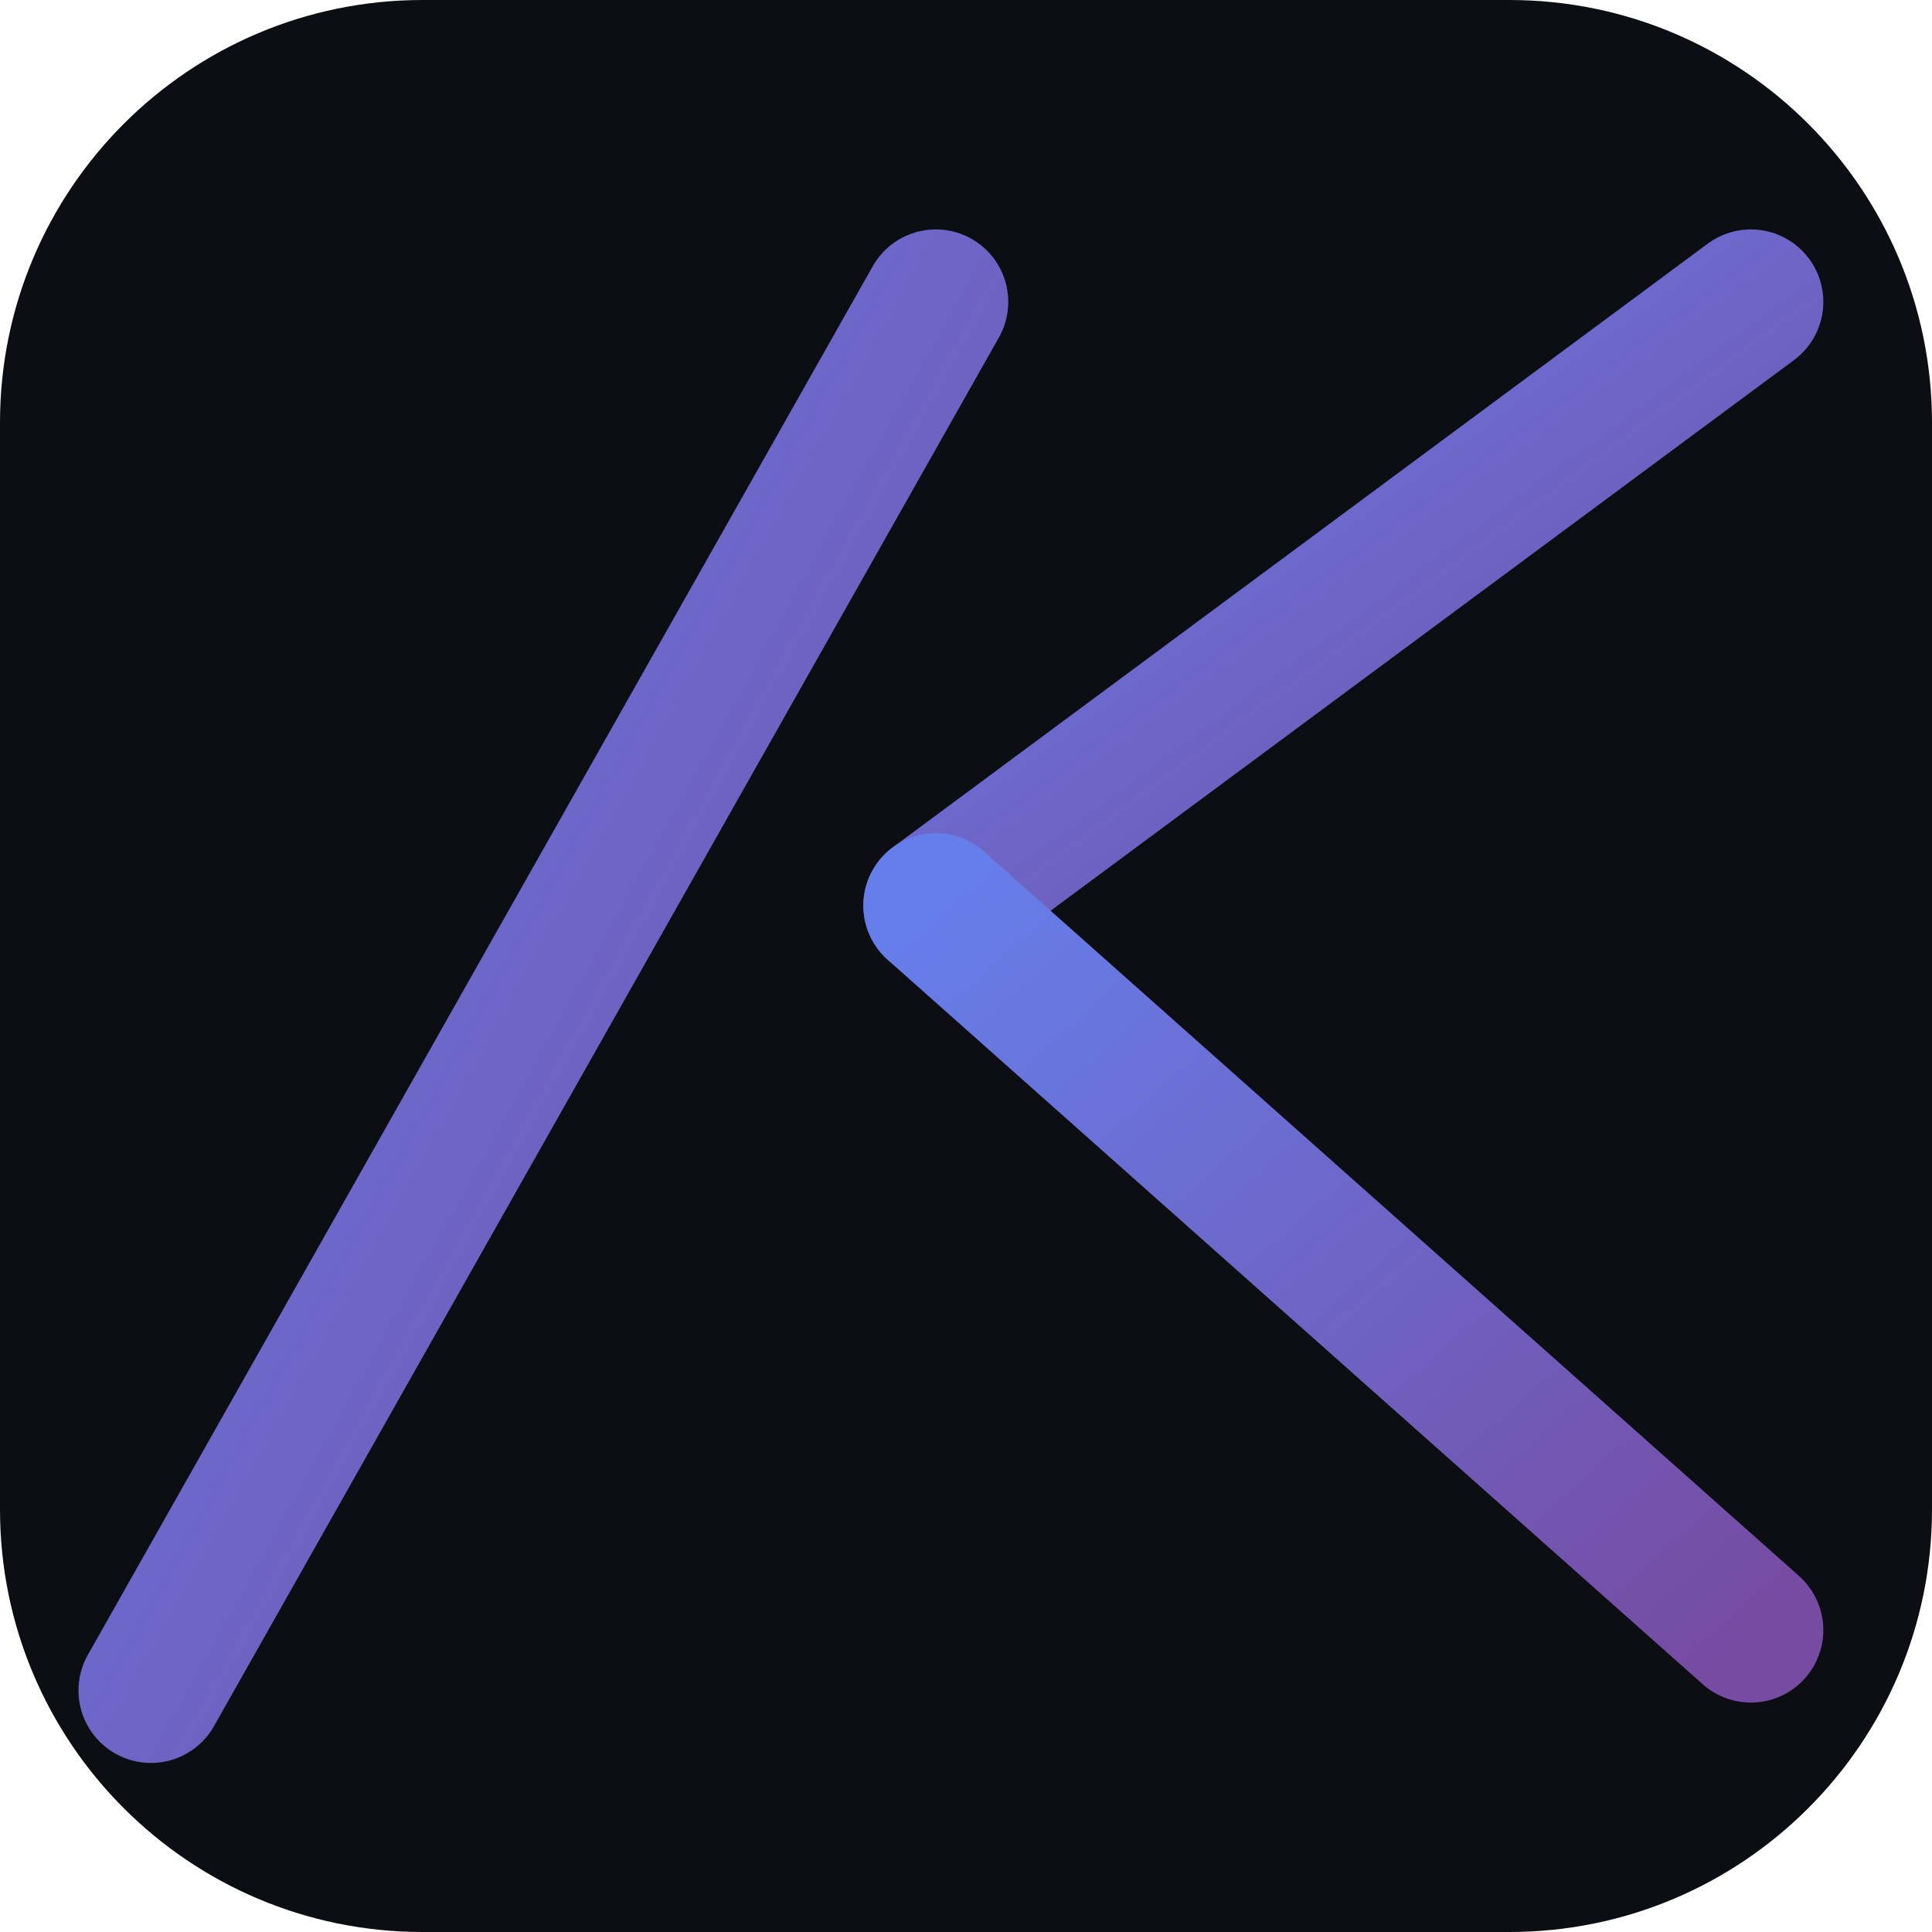
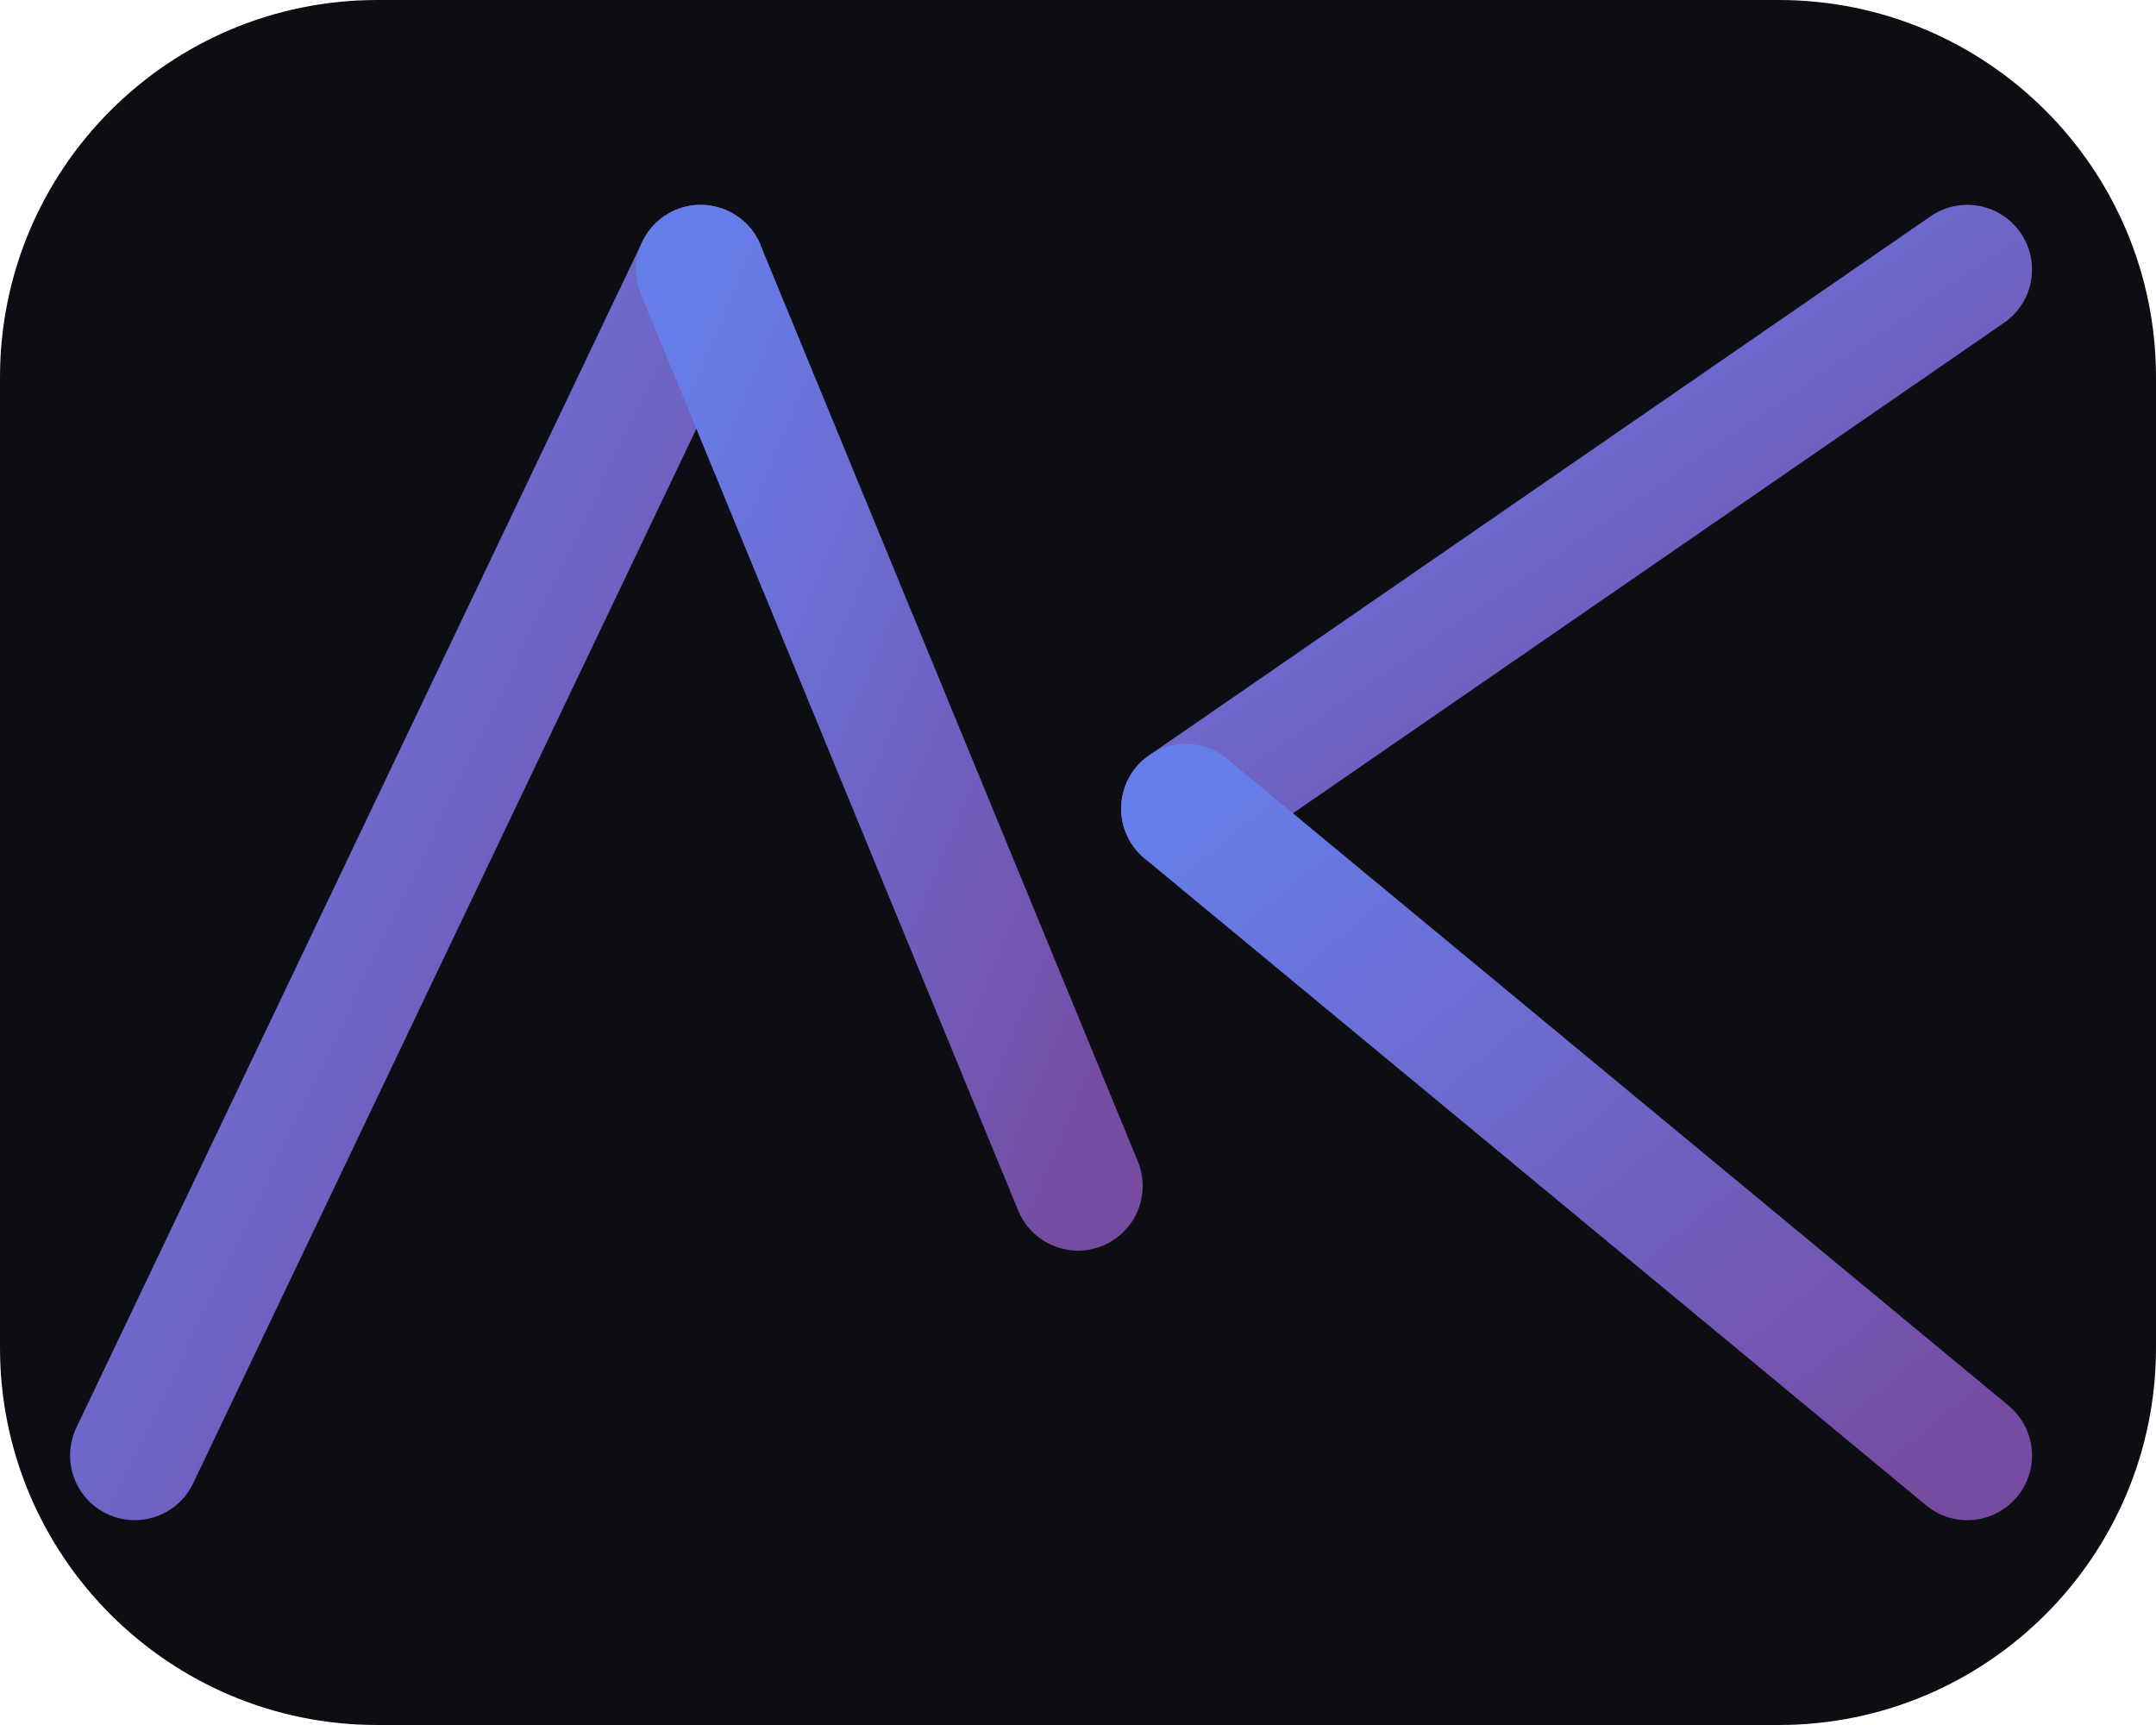
- <svg xmlns="http://www.w3.org/2000/svg" viewBox="0 0 32 32">
+ <svg xmlns="http://www.w3.org/2000/svg" viewBox="0 0 40 32">
  <defs>
    <linearGradient id="g" x1="0" y1="0" x2="1" y2="1">
      <stop offset="0%" stop-color="#667eea" />
      <stop offset="100%" stop-color="#764ba2" />
    </linearGradient>
  </defs>
-   <rect width="32" height="32" rx="7" fill="#0d0d14" />
-   <line x1="2.5" y1="28" x2="15.5" y2="5" stroke="url(#g)" stroke-width="2.4" stroke-linecap="round" />
-   <line x1="15.5" y1="5" x2="15.5" y2="28" stroke="url(#g)" stroke-width="2.4" stroke-linecap="round" />
-   <line x1="8" y1="20" x2="15.5" y2="20" stroke="url(#g)" stroke-width="2.4" stroke-linecap="round" />
-   <line x1="15.5" y1="15" x2="29" y2="5" stroke="url(#g)" stroke-width="2.4" stroke-linecap="round" />
-   <line x1="15.5" y1="15" x2="29" y2="27" stroke="url(#g)" stroke-width="2.4" stroke-linecap="round" />
+   <rect width="40" height="32" rx="7" fill="#0d0d14" />
+   <line x1="2.5" y1="27" x2="13" y2="5" stroke="url(#g)" stroke-width="2.4" stroke-linecap="round" />
+   <line x1="13" y1="5" x2="20" y2="22" stroke="url(#g)" stroke-width="2.4" stroke-linecap="round" />
+   <line x1="6.5" y1="18" x2="17" y2="18" stroke="url(#g)" stroke-width="2.4" stroke-linecap="round" />
+   <line x1="22" y1="5" x2="22" y2="27" stroke="url(#g)" stroke-width="2.4" stroke-linecap="round" />
+   <line x1="22" y1="15" x2="36.5" y2="5" stroke="url(#g)" stroke-width="2.4" stroke-linecap="round" />
+   <line x1="22" y1="15" x2="36.5" y2="27" stroke="url(#g)" stroke-width="2.4" stroke-linecap="round" />
</svg>
